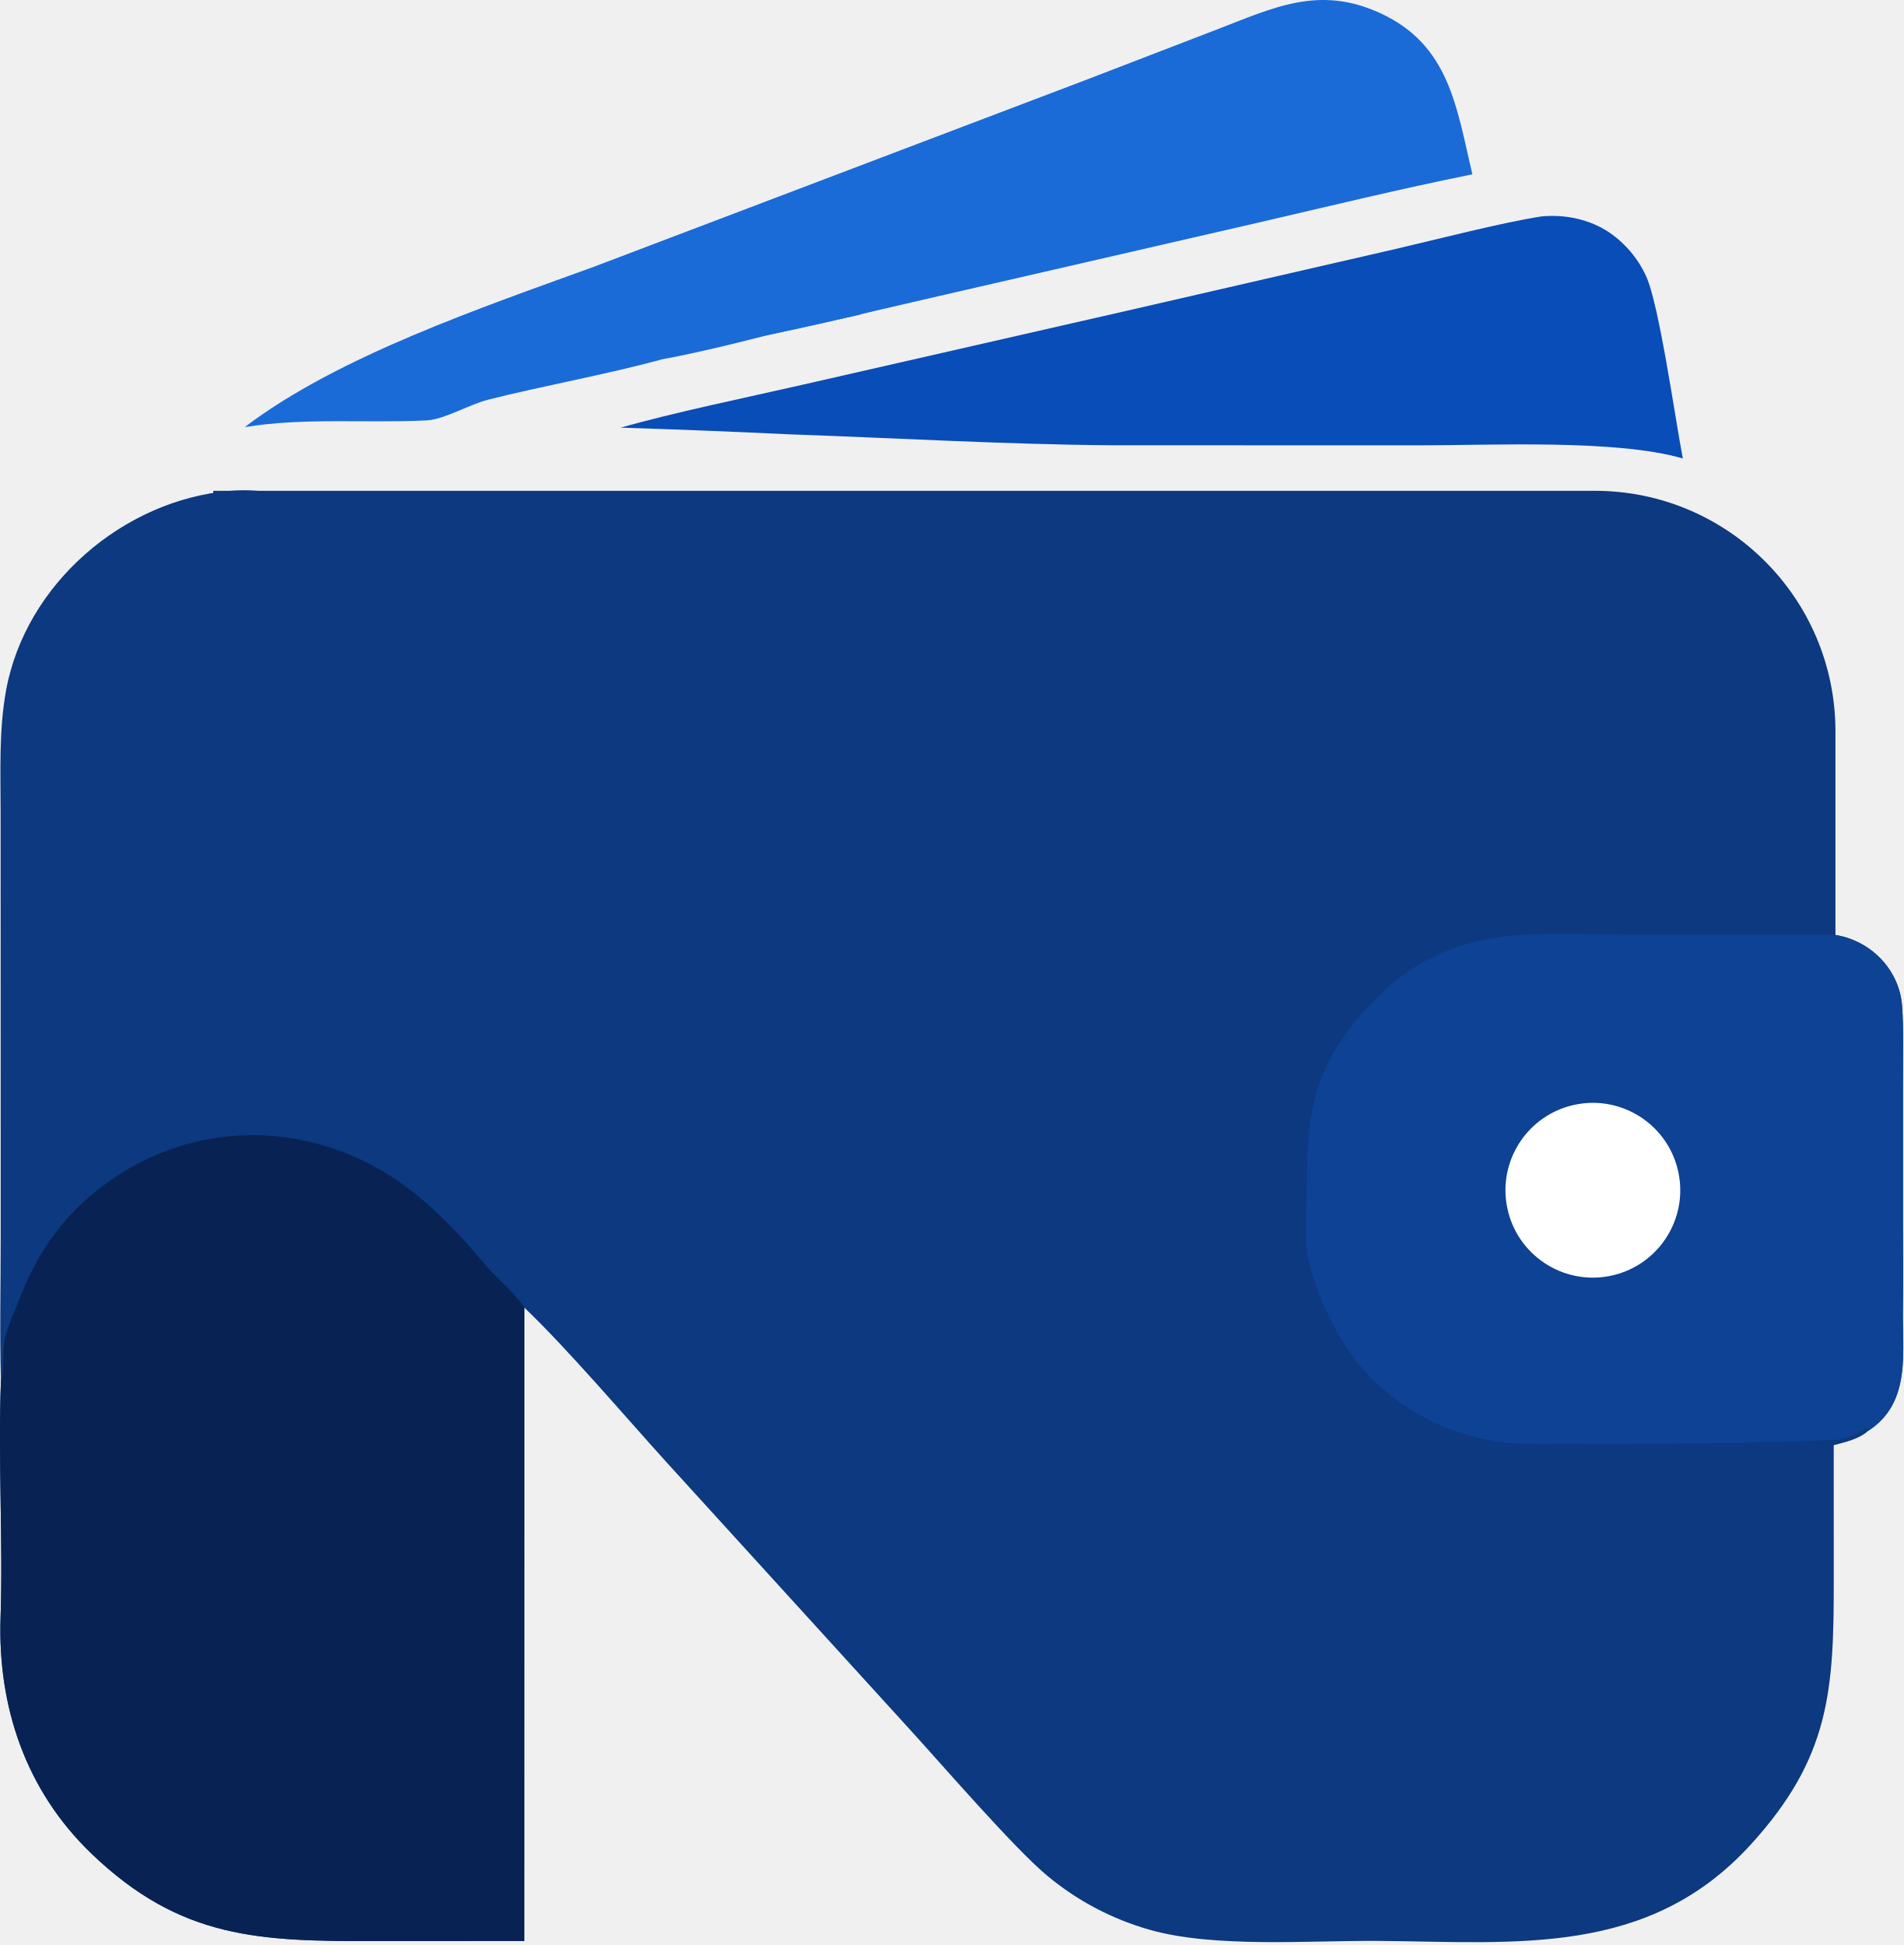
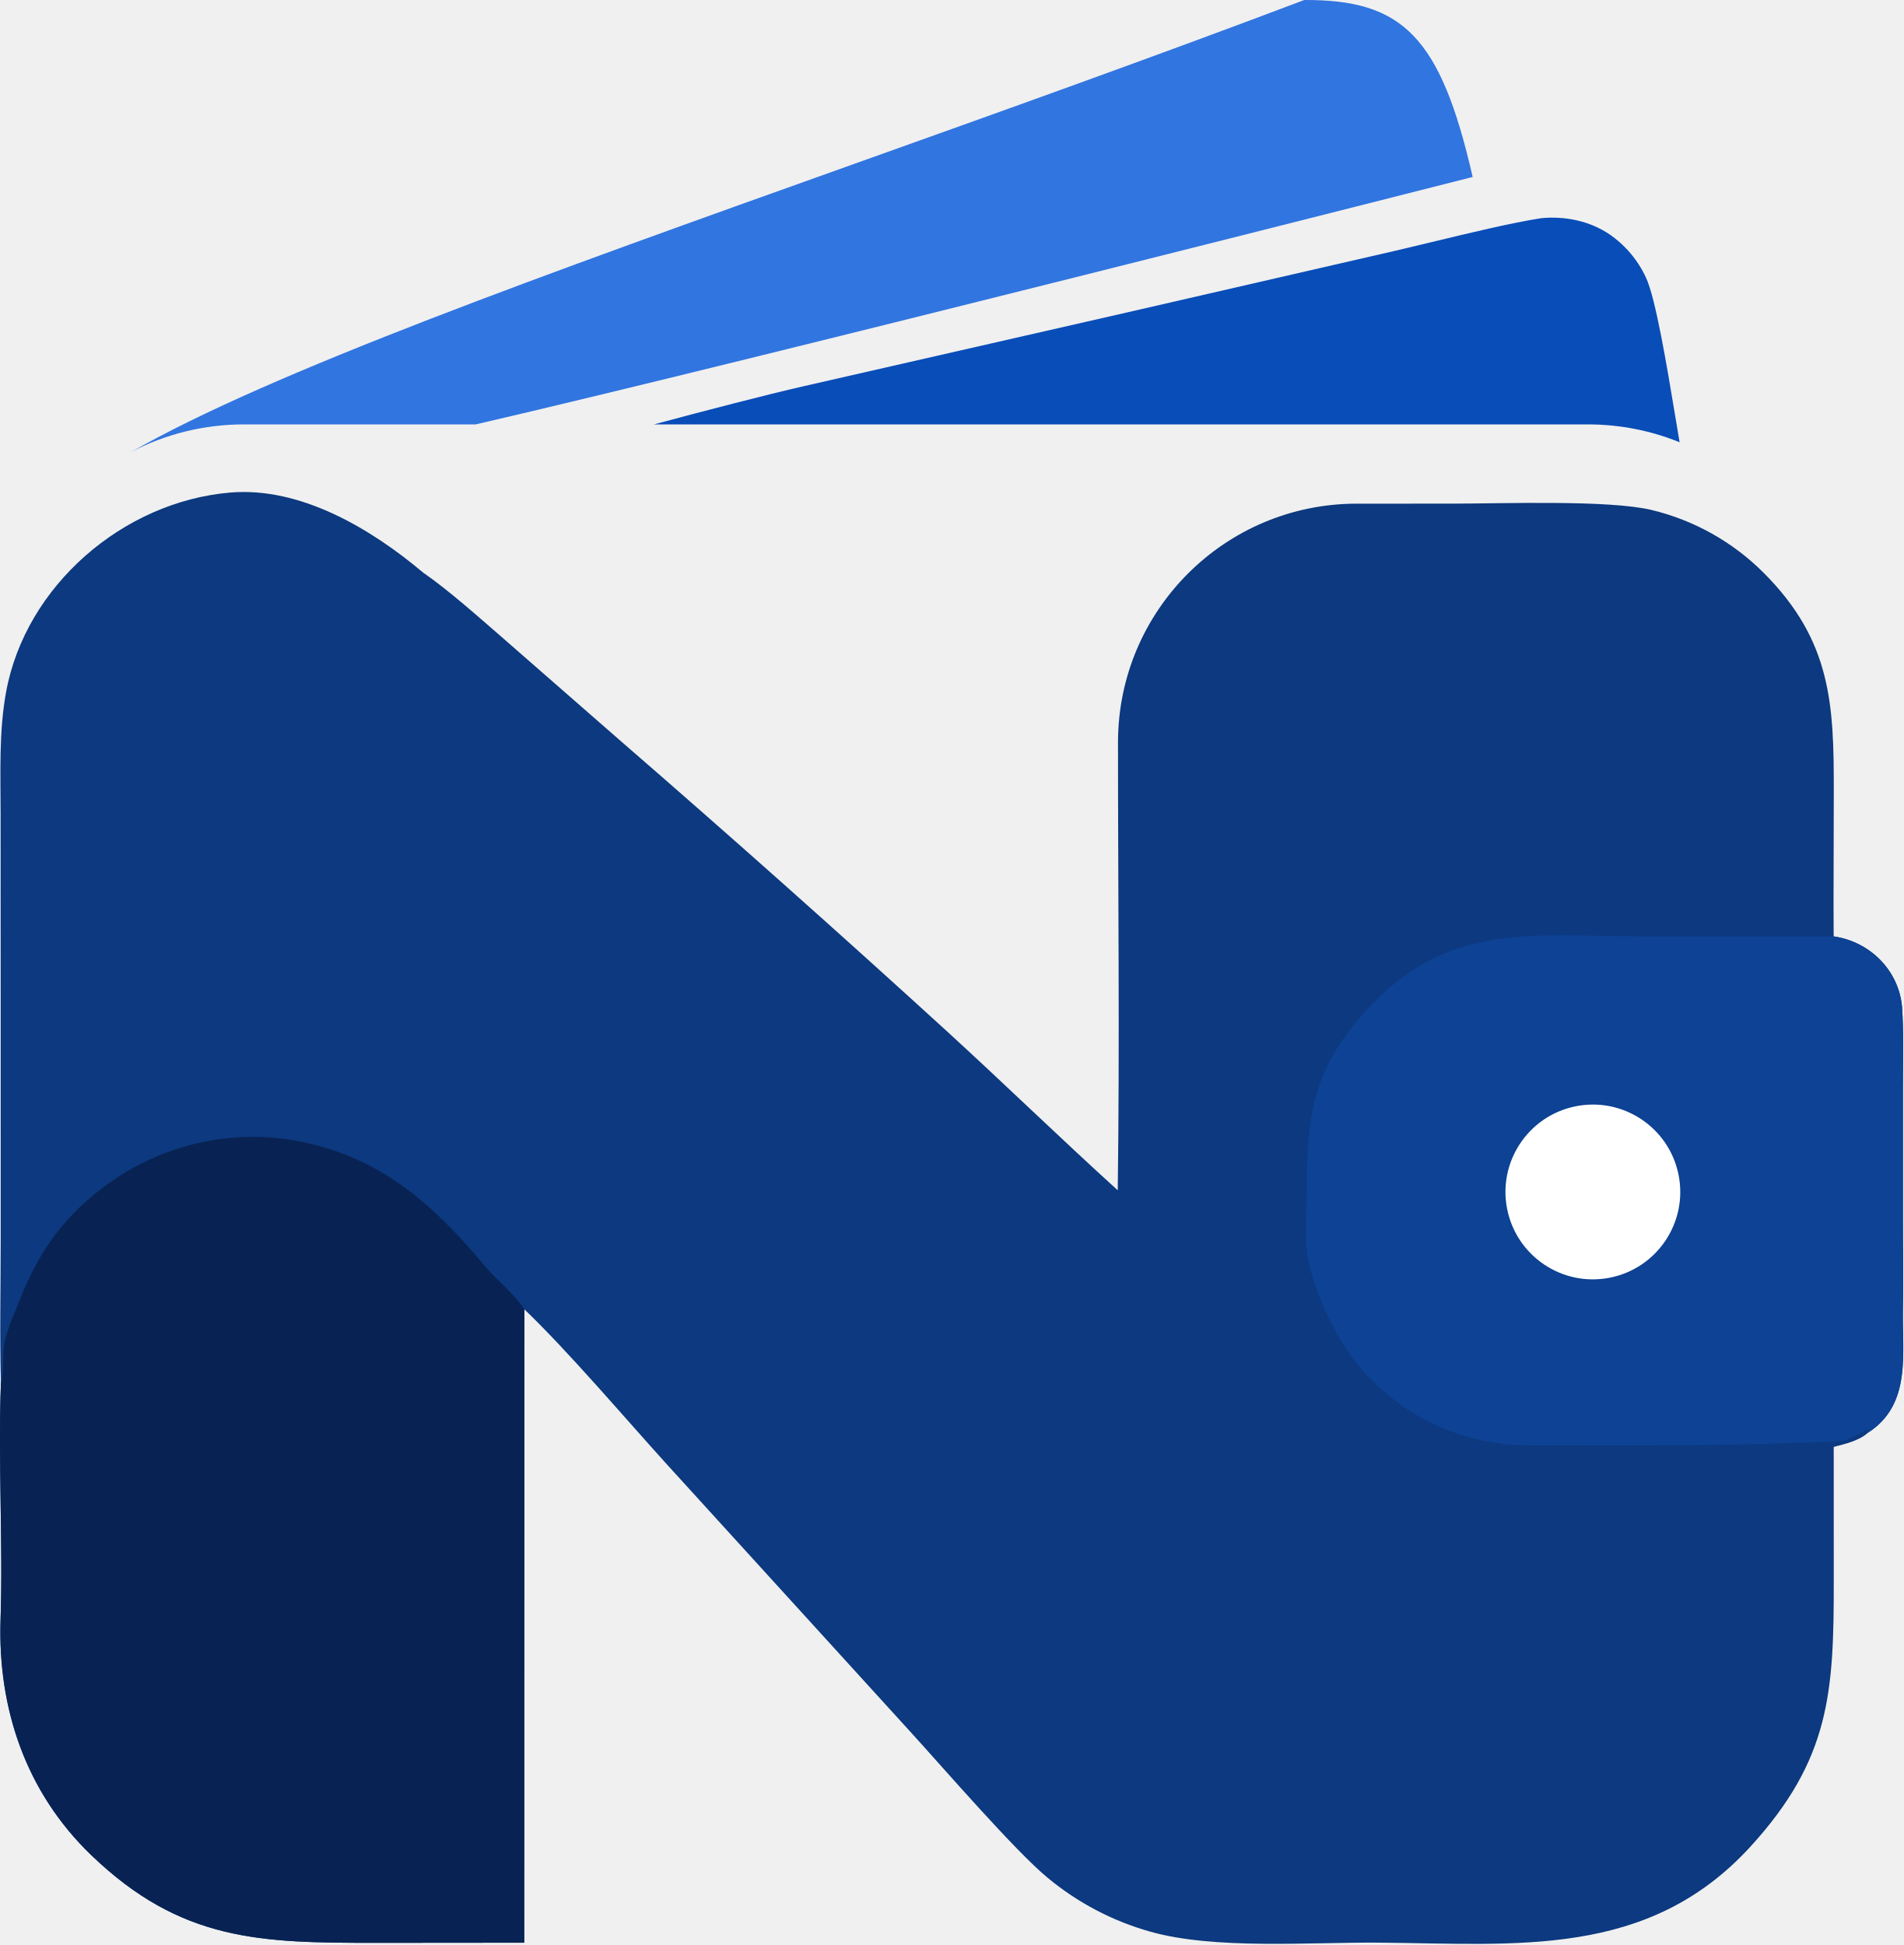
<svg xmlns="http://www.w3.org/2000/svg" width="554" height="566" viewBox="0 0 554 566" fill="none">
-   <path d="M62.053 142.826H464.053C502.713 142.826 534.053 174.166 534.053 212.826V358.826H62.053V142.826Z" fill="#0C397F" />
-   <path d="M0.278 401.757C-0.132 388.696 0.21 373.749 0.207 360.533L0.198 280.151L0.18 236.466C0.183 224.601 -0.363 212.509 1.777 200.846C7.454 169.916 35.847 145.504 66.915 142.838C87.472 141.073 108.005 153.411 123.084 166.095C130.522 171.244 139.248 179.051 146.176 185.051L180.754 215.265C212.76 243.022 244.409 271.188 275.693 299.757C292.286 314.935 308.709 330.894 325.228 345.883C325.81 302.856 325.296 258.657 325.302 215.535L325.308 146.087L422.475 146.058C436.956 146.055 467.92 144.912 480.472 147.884C492.871 150.848 504.211 157.202 513.212 166.236C532.861 185.932 533.614 204.385 533.571 229.799L533.498 261.864L533.535 271.991C544.042 273.488 552.51 281.861 553.428 292.547C553.943 299.539 553.679 308.814 553.685 315.942V355.855C553.685 363.889 553.869 372.106 553.685 380.124C553.392 393.183 556.392 408.149 543.497 416.44C540.925 418.779 536.865 419.685 533.553 420.555L533.565 459.62C533.59 491.864 532.561 511.421 509.336 536.856C479.529 569.492 441.26 565.132 401.228 564.814C381.028 564.654 353.394 566.926 334.584 561.587C323.685 558.507 313.552 553.18 304.839 545.942C295.501 538.289 274.328 513.803 265.07 503.651L193.889 425.465C181.742 412.05 165.218 392.609 152.589 380.534L152.528 564.832L109.163 564.869C75.855 564.869 52.685 564.52 26.509 539.305C7.507 521.003 -0.683 496.67 0.164 470.794C0.891 448.574 -0.58 423.941 0.278 401.757Z" fill="#0C397F" />
-   <path d="M0.278 401.757C1.399 398.126 0.48 393.499 1.447 389.484C2.4 385.532 4.052 382.131 5.488 378.424C11.315 363.392 19.126 352.526 32.563 343.199C48.118 332.388 67.312 328.152 85.972 331.413C110.348 335.902 125.659 349.515 140.889 367.705C144.624 372.167 149.028 375.34 152.589 380.534L152.528 564.832L109.163 564.869C75.855 564.869 52.685 564.52 26.509 539.305C7.507 521.003 -0.683 496.67 0.164 470.794C0.891 448.574 -0.58 423.941 0.278 401.757Z" fill="#082353" />
-   <path d="M533.534 271.99C544.042 273.488 552.51 281.861 553.428 292.547C553.943 299.539 553.679 308.814 553.685 315.942V355.855C553.685 363.889 553.869 372.106 553.685 380.124C553.392 393.183 556.392 408.149 543.497 416.44L543.252 415.436C539.927 417.205 537.919 418.865 533.89 419.024C507.597 420.077 481.256 420.248 454.933 420.144C450.053 420.126 445.014 420.291 440.219 419.948C422.971 418.761 406.934 410.654 395.748 397.468C387.506 387.725 378.928 369.313 379.956 356.324C380.654 328.827 378.358 313.175 399.66 291.252C422.603 267.641 447.628 271.971 477.729 271.977L533.534 271.99Z" fill="#0D4294" />
-   <path d="M458.197 321.487C472.029 318.553 485.604 327.471 488.396 341.335C491.194 355.199 482.144 368.681 468.251 371.34C454.554 373.962 441.303 365.063 438.542 351.392C435.786 337.722 444.555 324.381 458.197 321.487Z" fill="white" />
-   <path d="M448.51 62.982C455.386 62.333 462.569 63.789 468.33 67.702C472.941 70.883 476.609 75.249 478.948 80.338C482.762 88.546 487.428 121.965 489.651 133.417C470.351 127.805 434.409 129.587 412.843 129.598L323.784 129.573C292.923 129.371 260.594 127.455 229.611 126.39C213.276 125.607 196.934 124.96 180.588 124.45C195.962 120.056 217.669 115.582 233.603 111.941L327.745 90.461L405.851 72.503C417.925 69.717 436.705 64.812 448.51 62.982Z" fill="#094DB8" />
-   <path d="M172.806 77.626L316.387 23.092L353.805 8.682C370.619 2.22 383.74 -4.376 401.589 3.814C421.771 13.076 423.822 31.3 428.414 50.737C407.945 54.837 386.3 60.114 365.892 64.834L267.862 87.387C253.399 90.682 237.702 94.63 223.271 97.482C217.979 96.418 197.91 101.44 192.672 103.726C188.116 99.006 196.405 94.723 195.336 88.825C190.673 84.426 181.31 83.876 173.629 80.435C172.774 78.899 173.045 79.477 172.806 77.626Z" fill="#1A6BD8" />
-   <path d="M71.215 124.289C98.286 103.655 140.613 89.361 172.806 77.626C173.045 79.477 172.775 78.899 173.629 80.435C181.31 83.876 190.673 84.426 195.336 88.825C196.405 94.723 188.117 99.006 192.673 103.726C197.91 101.44 217.979 96.418 223.271 97.482C215.872 99.545 200.461 103.207 192.799 104.518C176.193 109.072 158.69 112.101 141.957 116.33C136.652 117.671 129.201 122.09 124.121 122.341C106.628 123.205 88.608 121.447 71.215 124.289Z" fill="#1A6BD8" />
-   <path d="M211 63.5L155 84.5L158.5 112L250.5 91.5L211 63.5Z" fill="#1A6BD8" />
+   <path d="M0.278 402.258C-0.132 389.198 0.21 374.251 0.207 361.034L0.198 280.653L0.18 236.967C0.183 225.102 -0.363 213.011 1.777 201.347C7.454 170.417 35.847 146.005 66.915 143.339C87.472 141.574 108.005 153.912 123.084 166.596C130.522 171.745 139.248 179.552 146.176 185.552L180.754 215.767C212.76 243.524 244.409 271.69 275.693 300.258C292.286 315.436 308.708 331.395 325.228 346.384C325.81 303.357 325.296 259.158 325.302 216.037C325.305 177.677 356.397 146.579 394.756 146.568L422.475 146.56C436.956 146.557 467.92 145.413 480.472 148.385C492.871 151.349 504.211 157.704 513.212 166.737C532.861 186.433 533.614 204.886 533.571 230.3L533.498 262.365L533.534 272.492C544.042 273.989 552.51 282.362 553.428 293.048C553.943 300.04 553.679 309.315 553.685 316.443V356.357C553.685 364.39 553.869 372.607 553.685 380.625C553.392 393.684 556.392 408.651 543.497 416.941C540.925 419.28 536.865 420.186 533.553 421.056L533.565 460.121C533.59 492.365 532.561 511.922 509.336 537.357C479.529 569.993 441.26 565.633 401.228 565.315C381.028 565.156 353.394 567.427 334.584 562.088C323.685 559.008 313.552 553.681 304.839 546.444C295.501 538.79 274.328 514.304 265.07 504.152L193.889 425.967C181.742 412.551 165.218 393.11 152.589 381.036L152.528 565.333L109.163 565.37C75.855 565.37 52.685 565.021 26.509 539.806C7.507 521.504 -0.683 497.171 0.164 471.295C0.891 449.075 -0.58 424.442 0.278 402.258Z" fill="#0C397F" />
+   <path d="M0.278 402.258C1.399 398.627 0.48 394 1.447 389.986C2.4 386.033 4.052 382.632 5.488 378.926C11.315 363.894 19.126 353.027 32.563 343.7C48.118 332.889 67.312 328.654 85.972 331.914C110.348 336.403 125.659 350.016 140.889 368.207C144.624 372.668 149.028 375.841 152.589 381.036L152.528 565.333L109.163 565.37C75.855 565.37 52.685 565.021 26.509 539.806C7.507 521.504 -0.683 497.171 0.164 471.295C0.891 449.075 -0.58 424.442 0.278 402.258Z" fill="#082353" />
+   <path d="M533.535 272.492C544.042 273.989 552.51 282.362 553.428 293.048C553.943 300.04 553.679 309.315 553.685 316.443V356.357C553.685 364.39 553.869 372.607 553.685 380.625C553.392 393.684 556.392 408.65 543.497 416.941L543.252 415.937C539.927 417.706 537.919 419.366 533.89 419.525C507.597 420.578 481.256 420.75 454.933 420.646C450.053 420.627 445.014 420.792 440.219 420.45C422.971 419.262 406.934 411.155 395.748 397.969C387.506 388.226 378.928 369.814 379.956 356.826C380.654 329.328 378.358 313.677 399.66 291.753C422.603 268.142 447.628 272.472 477.729 272.478L533.535 272.492Z" fill="#0D4294" />
+   <path d="M458.197 321.989C472.029 319.054 485.604 327.972 488.396 341.836C491.194 355.7 482.144 369.183 468.251 371.841C454.554 374.463 441.303 365.564 438.542 351.894C435.786 338.223 444.555 324.882 458.197 321.989Z" fill="white" />
+   <path d="M462 123.501H190.281C205.668 119.365 223.34 114.787 233.603 112.442L327.745 90.962L405.851 73.004C409.039 72.268 412.695 71.385 416.567 70.45C427.357 67.842 439.822 64.83 448.51 63.483C455.386 62.834 462.569 64.29 468.33 68.204C472.941 71.385 476.609 75.75 478.948 80.839C481.749 86.867 485.01 106.495 487.425 121.031C487.888 123.817 488.319 126.417 488.711 128.697C480.466 125.347 471.448 123.501 462 123.501Z" fill="#094DB8" />
+   <path fill-rule="evenodd" clip-rule="evenodd" d="M428.5 51.501C428.5 51.501 217.382 105.228 138.431 123.501H71C59.171 123.501 48.017 126.394 38.208 131.511C78.495 108.41 158.464 79.856 248.264 47.791C290.859 32.582 335.667 16.583 379.5 0.001C408.148 -0.126 419.132 10.607 428.5 51.501Z" fill="#3175E0" />
</svg>
